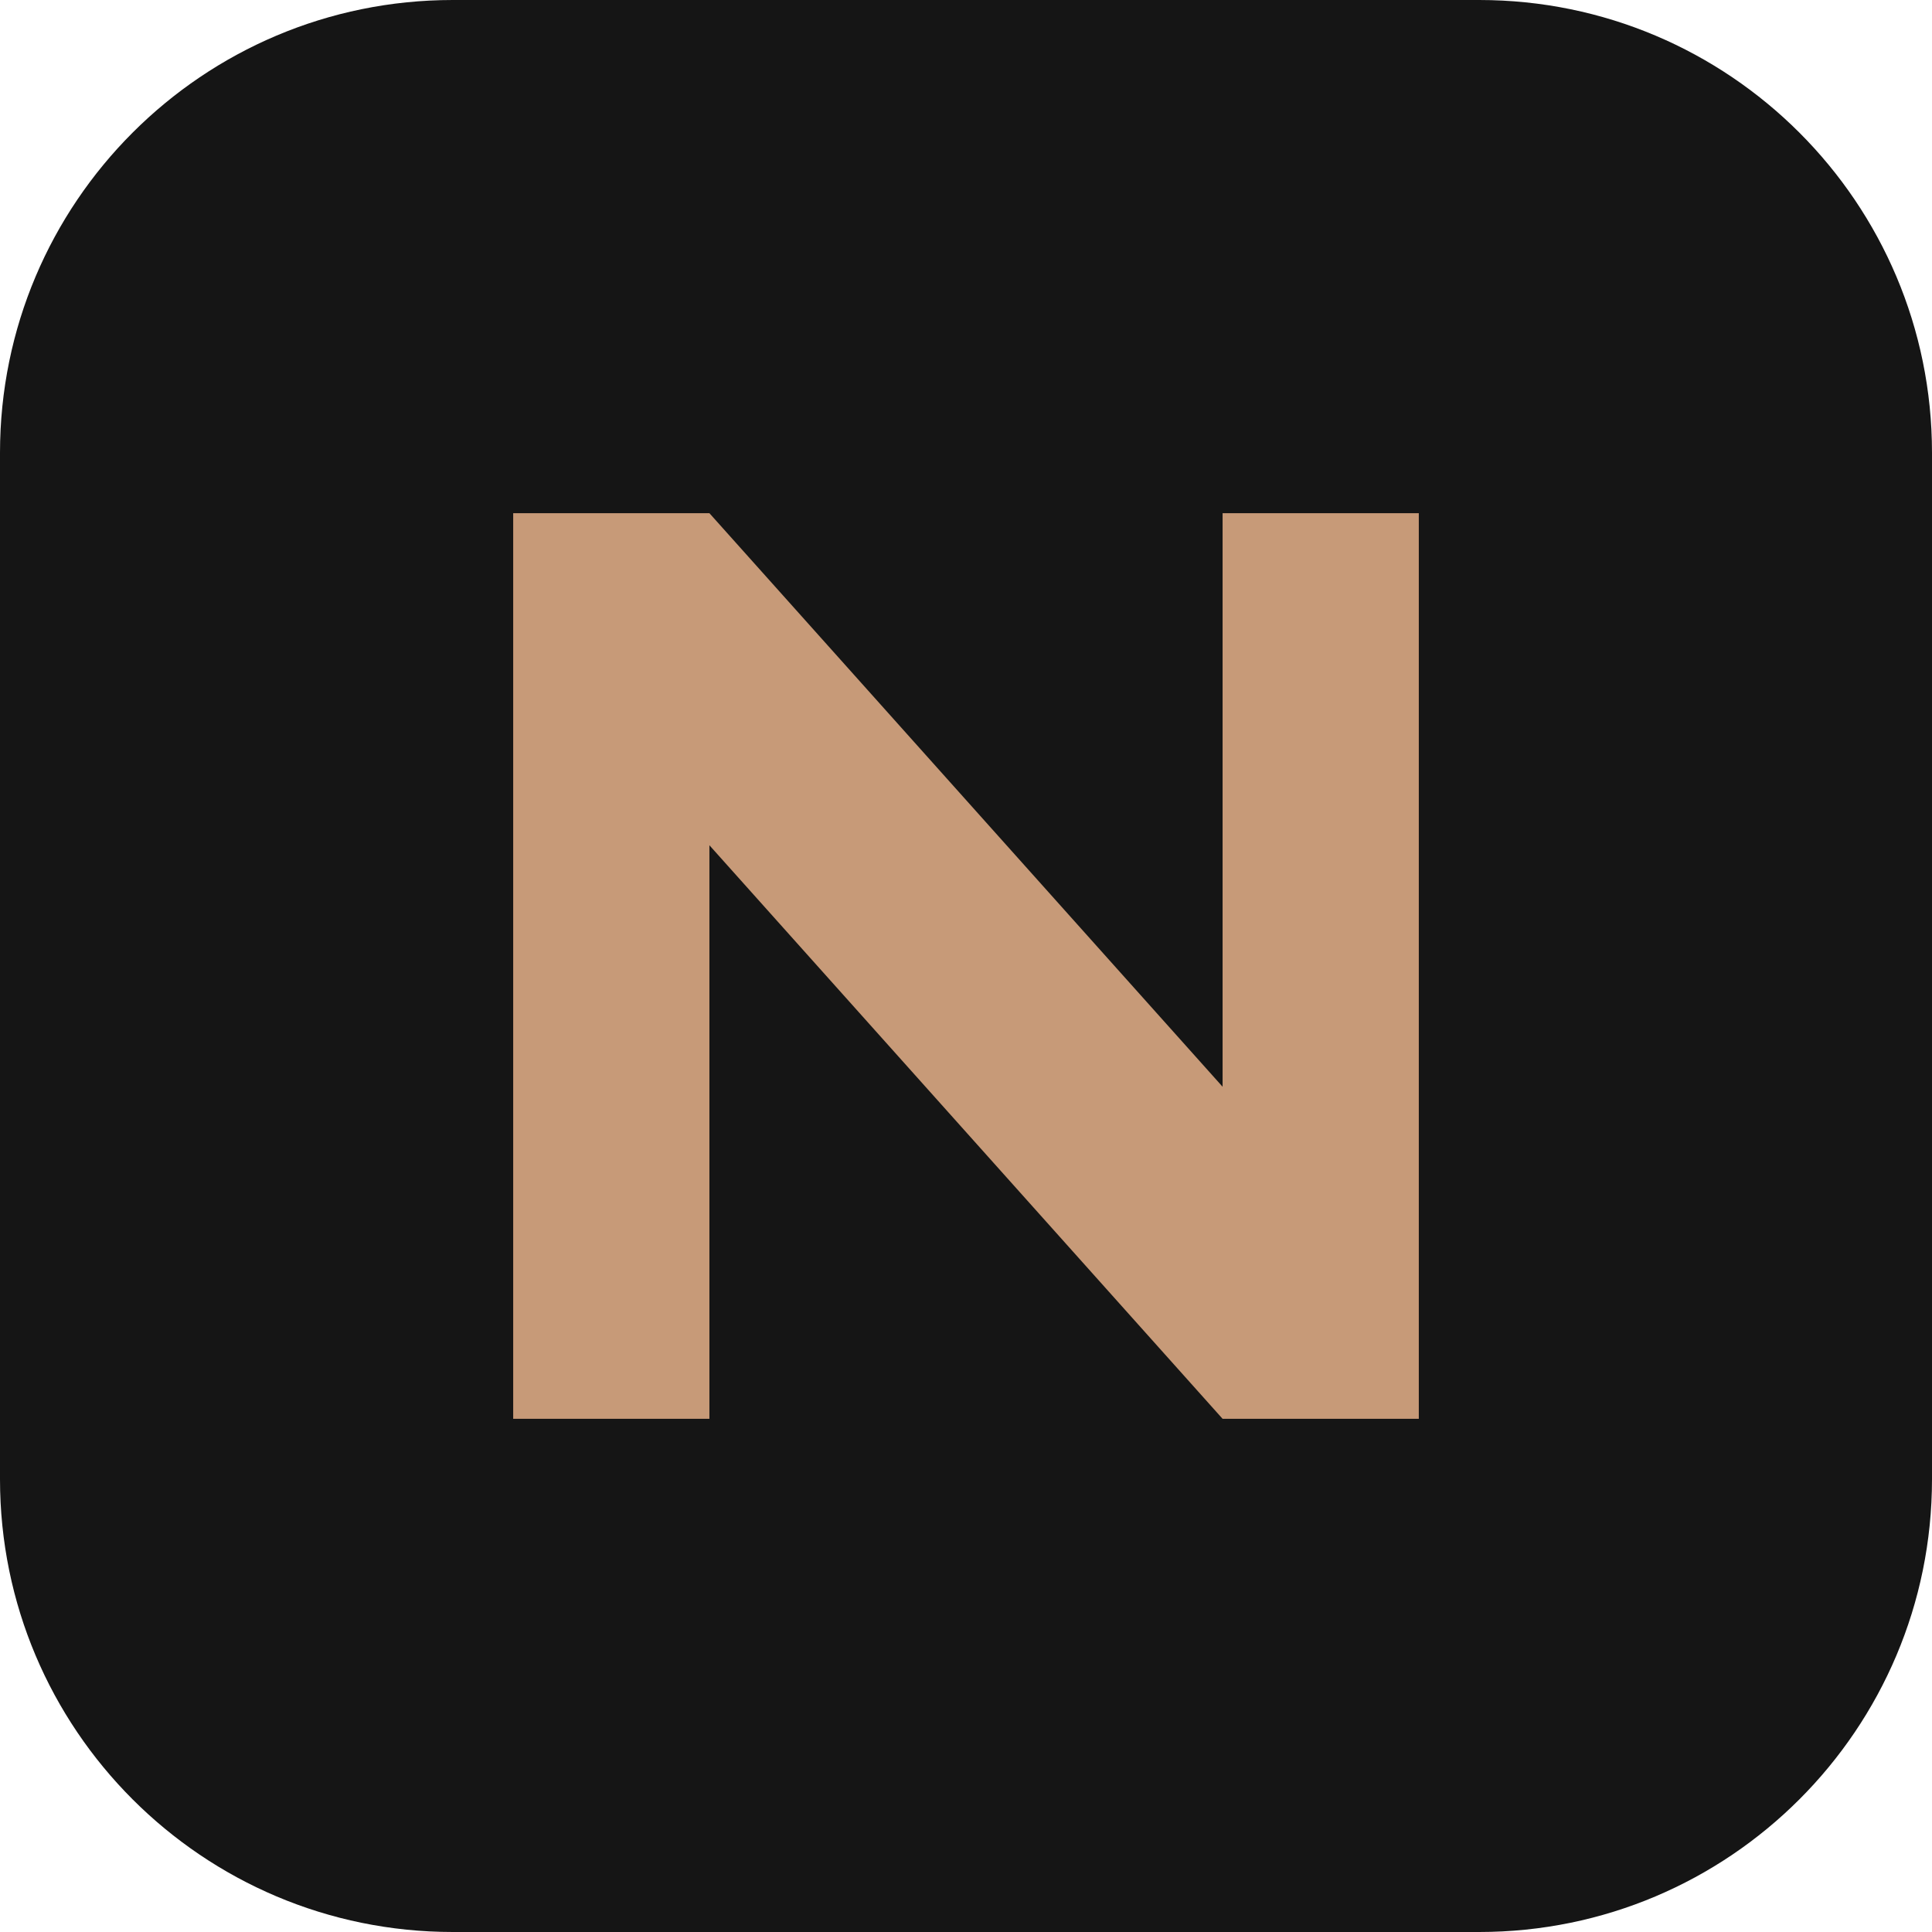
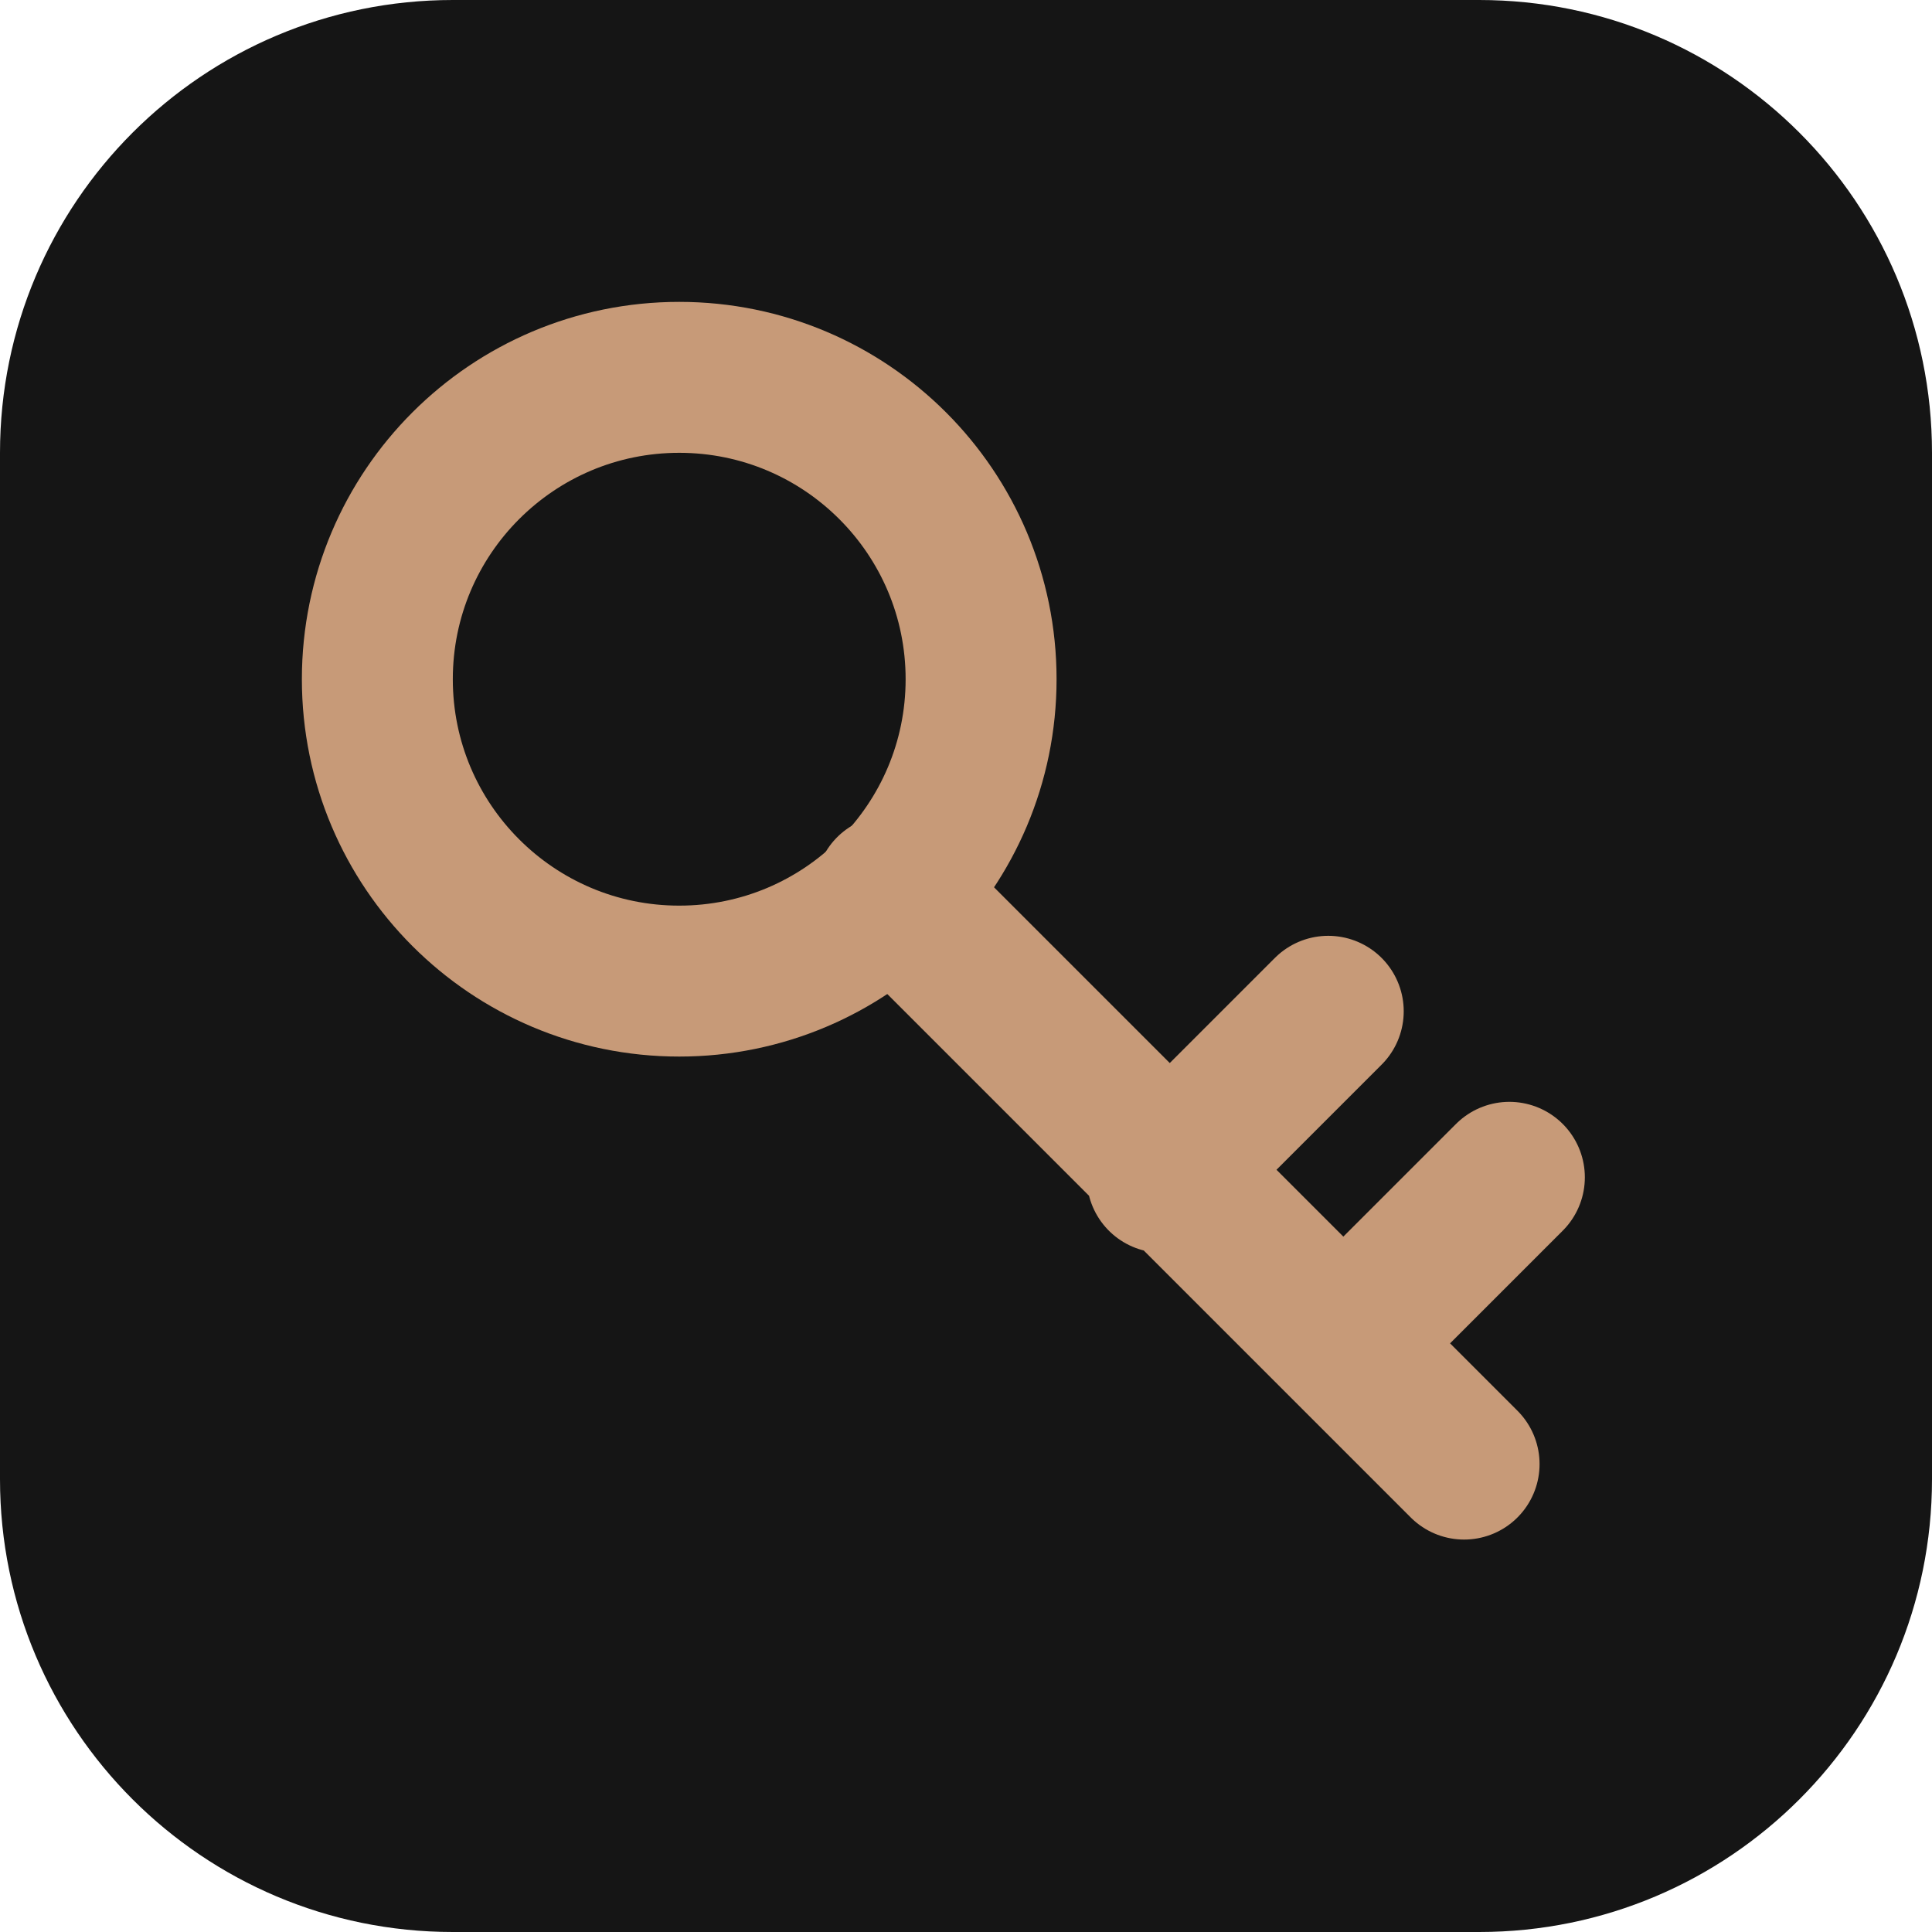
<svg xmlns="http://www.w3.org/2000/svg" viewBox="0 0 128 128">
  <rect width="128" height="128" rx="30" fill="#151515" />
-   <path d="M34 94V34h13l34 38V34h13v60H81L47 56v38H34Z" fill="#C79A78" />
+   <g fill="none" stroke="#C79A78" stroke-width="10" stroke-linecap="round" stroke-linejoin="round">
+     <circle cx="45" cy="45" r="20" />
+     <path d="m59 59 38 38m-8-8 11-11m-23 0 11-11" />
+   </g>
</svg>
